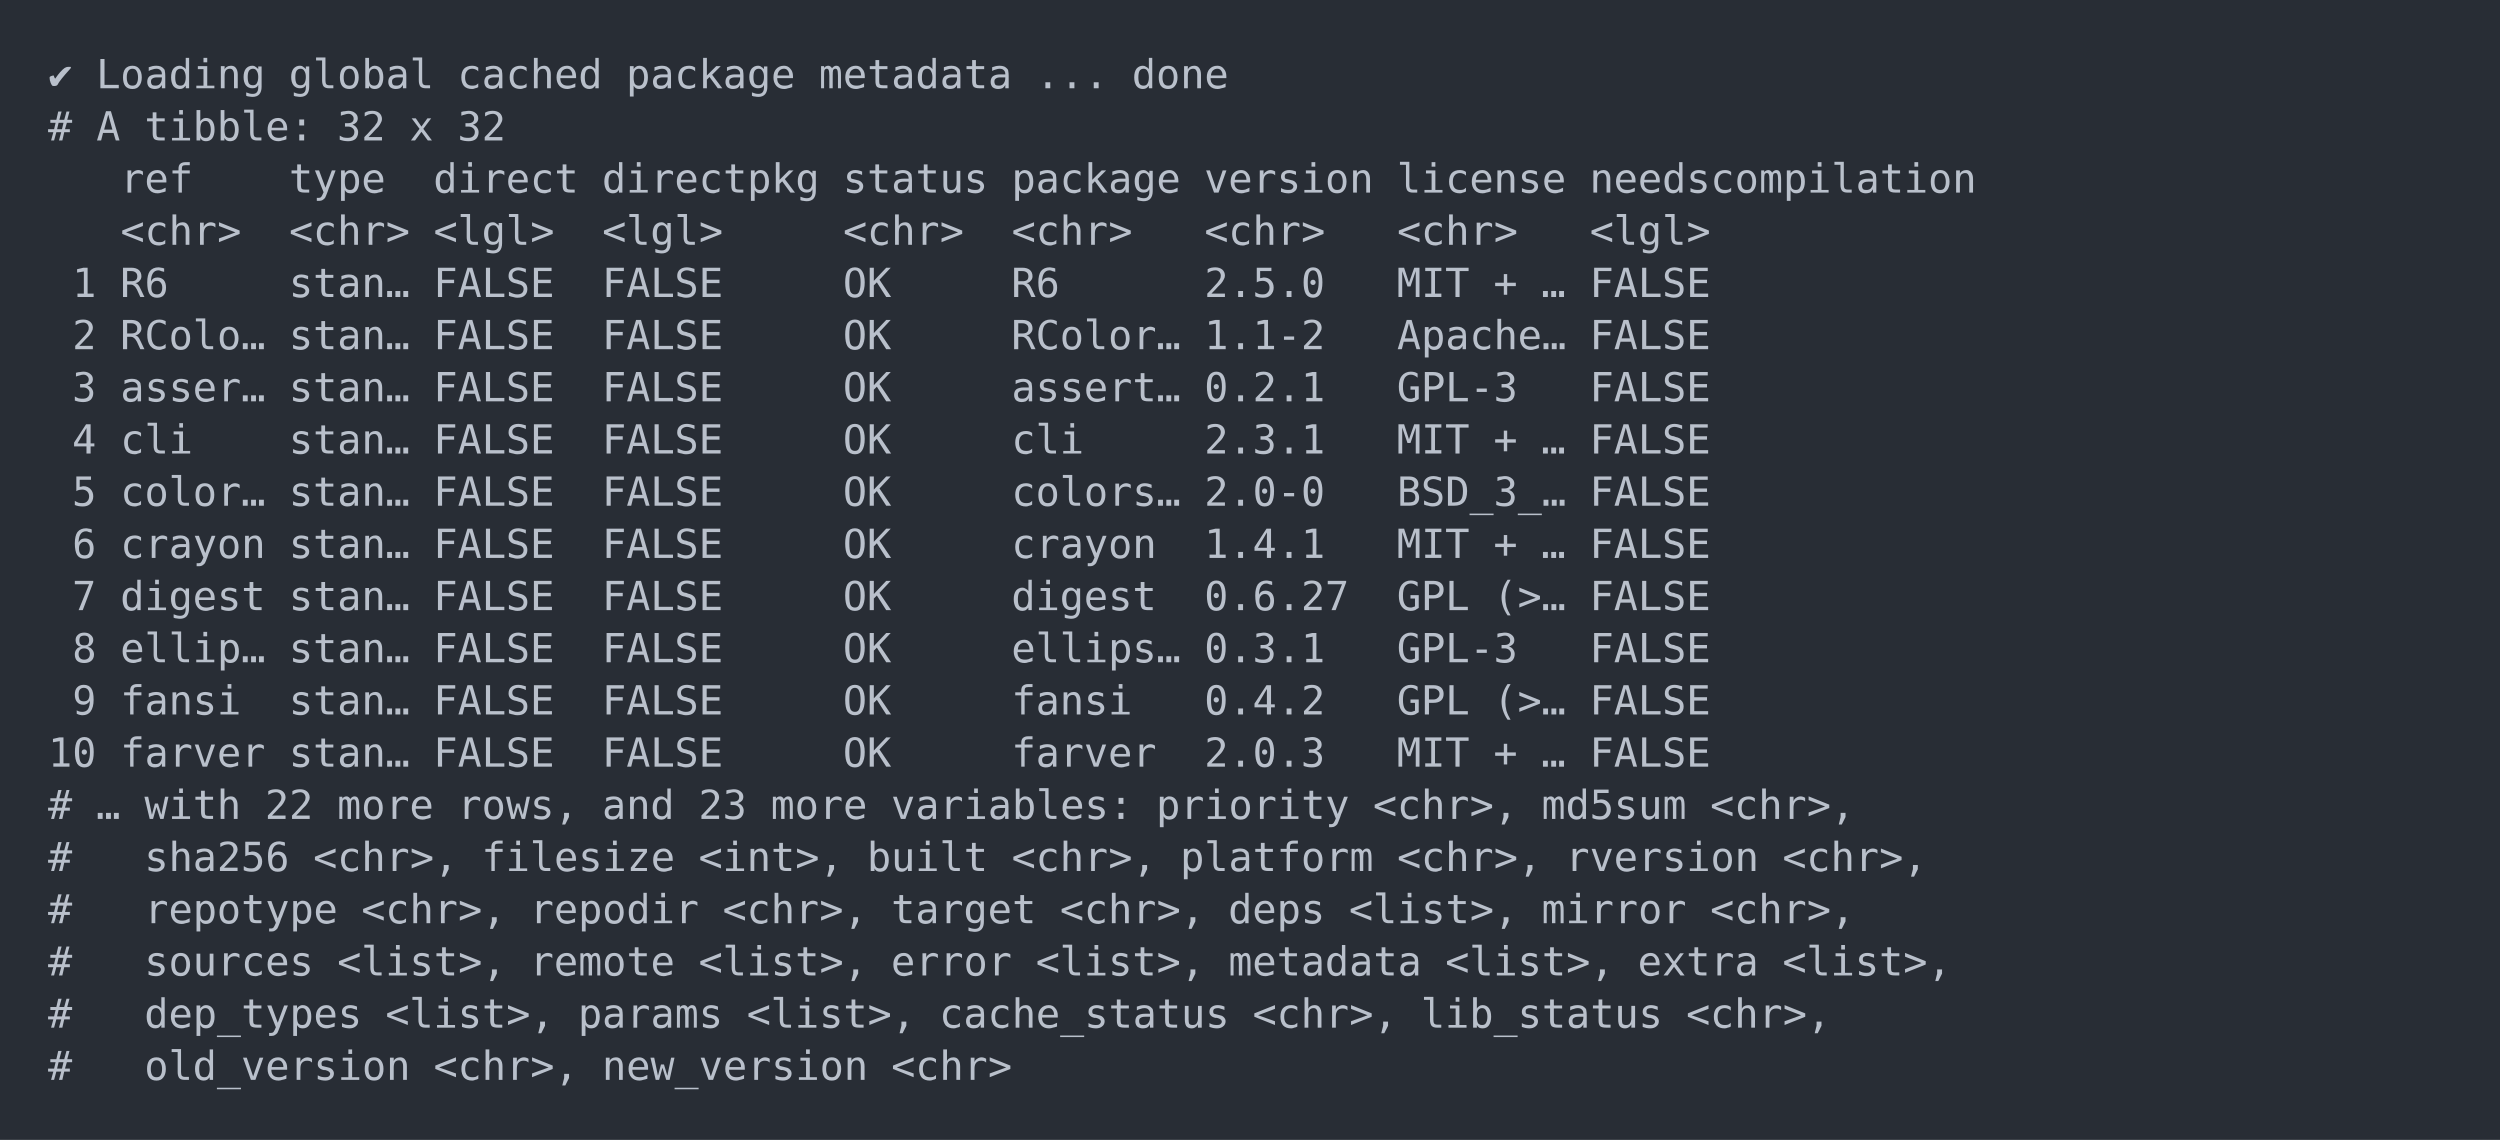
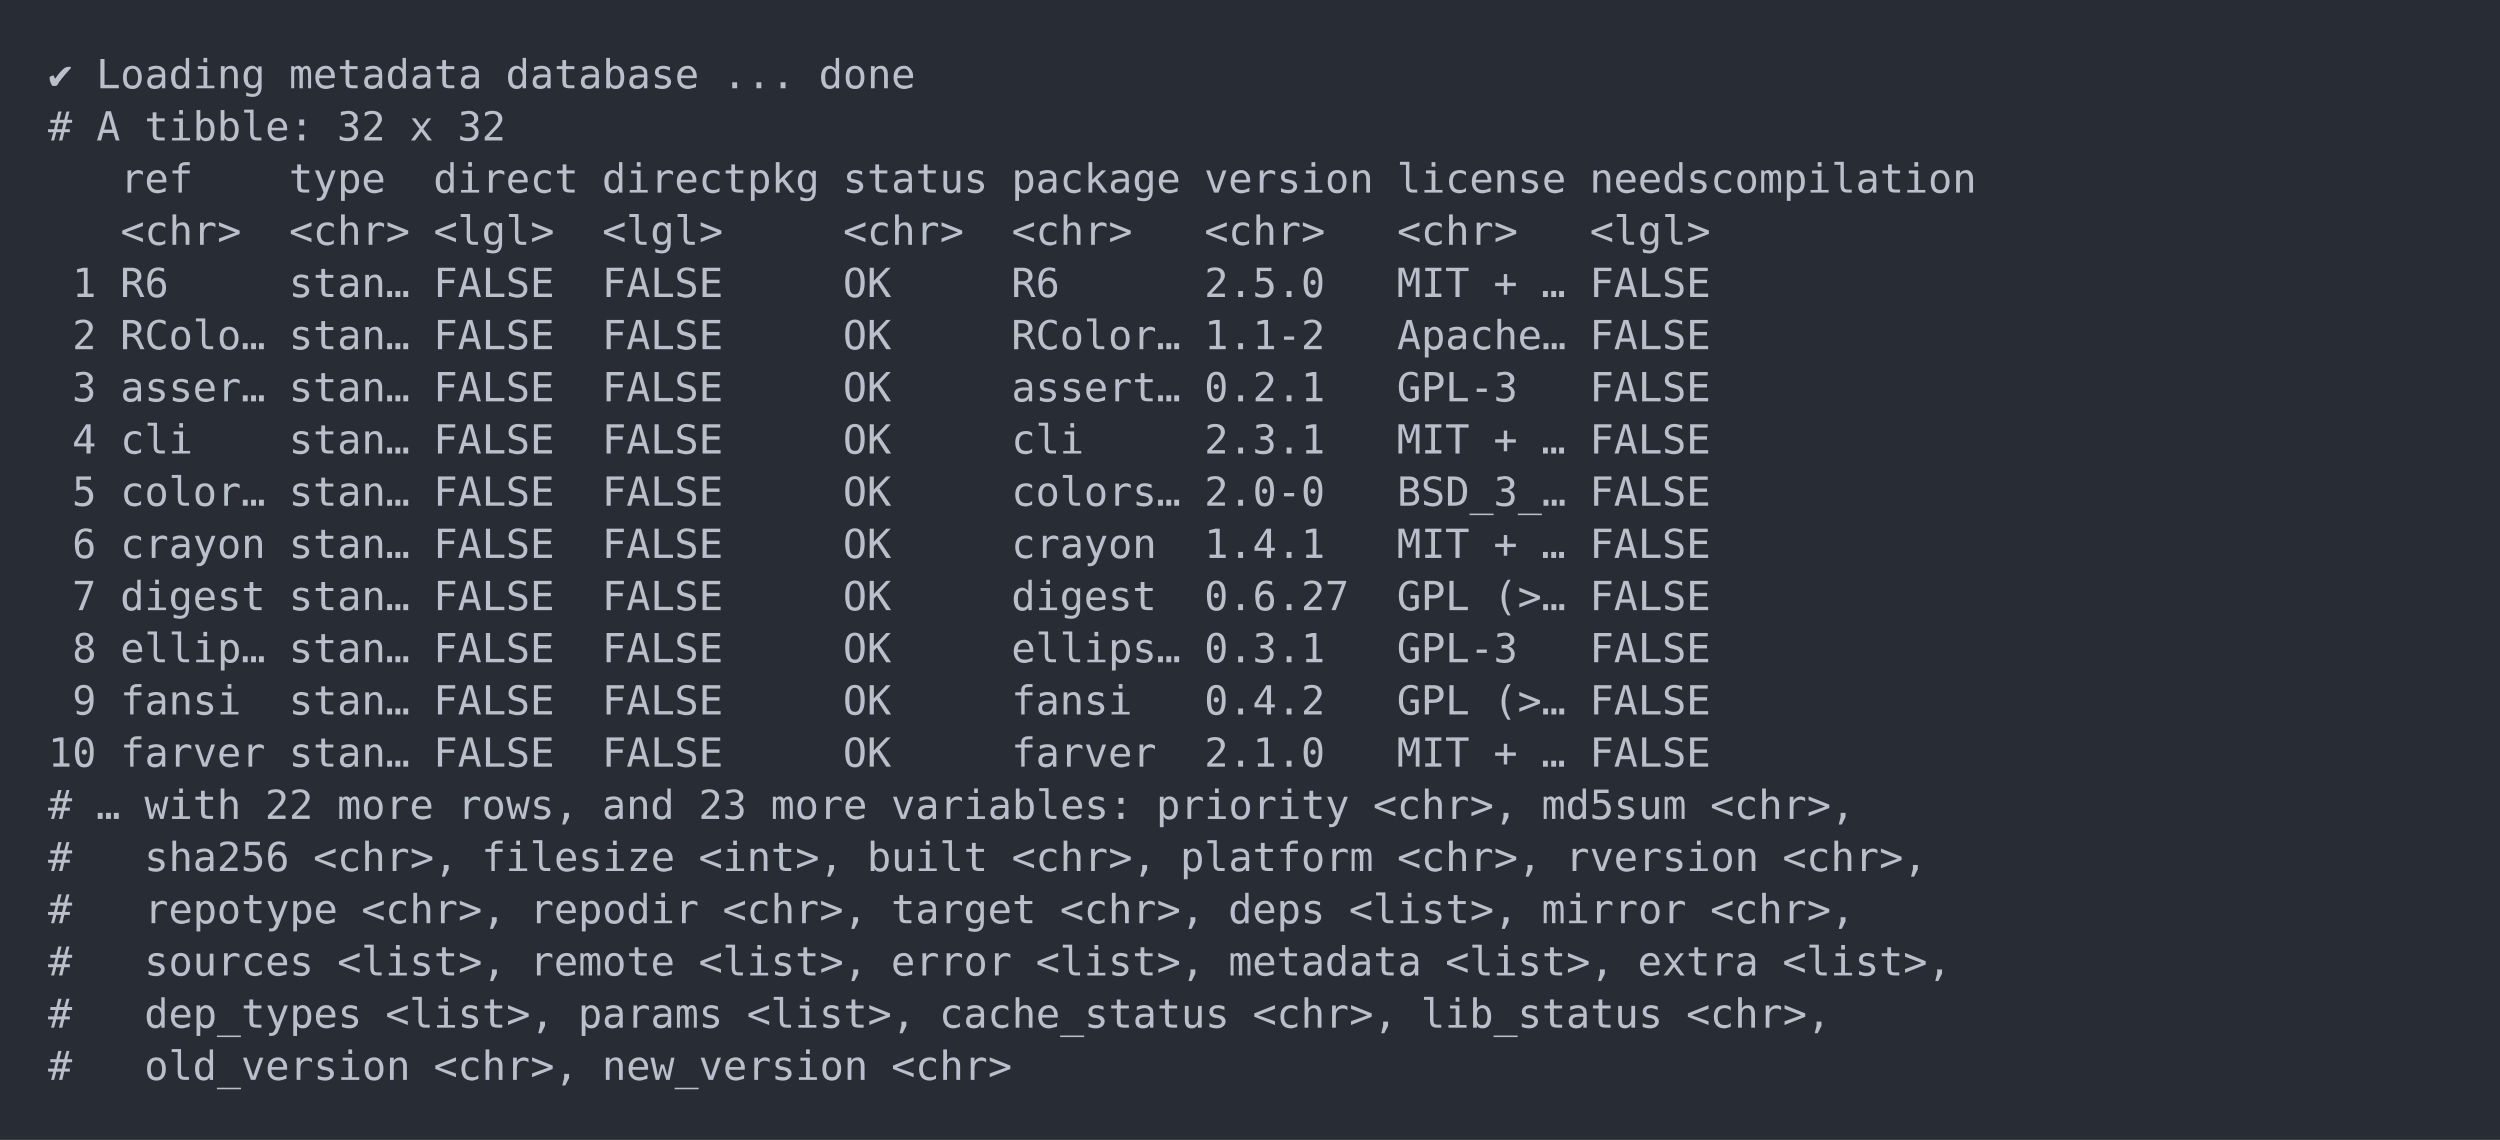
<svg xmlns="http://www.w3.org/2000/svg" xmlns:xlink="http://www.w3.org/1999/xlink" width="1040" height="474.2">
  <rect width="1040" height="474.2" rx="0" ry="0" class="a" />
  <svg height="434.2" viewBox="0 0 100 43.42" width="1000" x="20" y="20">
    <style>.a{fill:rgb(40,45,53)}.b{font-family:'Fira Code',Monaco,Consolas,Menlo,'Bitstream Vera Sans Mono','Powerline Symbols',monospace}.c{fill:transparent}.d{fill:rgb(185,192,203);white-space:pre}</style>
    <g font-family="'Fira Code',Monaco,Consolas,Menlo,'Bitstream Vera Sans Mono','Powerline Symbols',monospace" font-size="1.67" class="b">
      <defs>
        <symbol id="a">
          <rect height="21" width="100" x="0" y="0" class="c" />
        </symbol>
      </defs>
      <rect height="43.42" width="100" class="a" />
      <svg x="0" y="0" width="100">
        <svg x="0">
          <use xlink:href="#a" />
          <text x="0" y="1.67" class="d">✔</text>
          <text x="2.004" y="1.67" class="d">Loading</text>
-           <text x="10.02" y="1.67" class="d">global</text>
-           <text x="17.034" y="1.67" class="d">cached</text>
-           <text x="24.048" y="1.67" class="d">package</text>
-           <text x="32.064" y="1.67" class="d">metadata</text>
-           <text x="41.082" y="1.67" class="d">...</text>
-           <text x="45.09" y="1.67" class="d">done</text>
+           <text x="10.02" y="1.67" class="d">metadata</text>
+           <text x="19.038" y="1.67" class="d">database</text>
+           <text x="28.056" y="1.67" class="d">...</text>
+           <text x="32.064" y="1.67" class="d">done</text>
          <text x="0" y="3.841" class="d">#</text>
          <text x="2.004" y="3.841" class="d">A</text>
          <text x="4.008" y="3.841" class="d">tibble:</text>
          <text x="12.024" y="3.841" class="d">32</text>
          <text x="15.03" y="3.841" class="d">x</text>
          <text x="17.034" y="3.841" class="d">32</text>
          <text x="3.006" y="6.012" class="d">ref</text>
          <text x="10.02" y="6.012" class="d">type</text>
          <text x="16.032" y="6.012" class="d">direct</text>
          <text x="23.046" y="6.012" class="d">directpkg</text>
          <text x="33.066" y="6.012" class="d">status</text>
          <text x="40.08" y="6.012" class="d">package</text>
          <text x="48.096" y="6.012" class="d">version</text>
          <text x="56.112" y="6.012" class="d">license</text>
          <text x="64.128" y="6.012" class="d">needscompilation</text>
          <text x="3.006" y="8.183" class="d">&lt;chr&gt;</text>
          <text x="10.02" y="8.183" class="d">&lt;chr&gt;</text>
          <text x="16.032" y="8.183" class="d">&lt;lgl&gt;</text>
          <text x="23.046" y="8.183" class="d">&lt;lgl&gt;</text>
          <text x="33.066" y="8.183" class="d">&lt;chr&gt;</text>
          <text x="40.08" y="8.183" class="d">&lt;chr&gt;</text>
          <text x="48.096" y="8.183" class="d">&lt;chr&gt;</text>
          <text x="56.112" y="8.183" class="d">&lt;chr&gt;</text>
          <text x="64.128" y="8.183" class="d">&lt;lgl&gt;</text>
          <text x="1.002" y="10.354" class="d">1</text>
          <text x="3.006" y="10.354" class="d">R6</text>
          <text x="10.02" y="10.354" class="d">stan…</text>
          <text x="16.032" y="10.354" class="d">FALSE</text>
          <text x="23.046" y="10.354" class="d">FALSE</text>
          <text x="33.066" y="10.354" class="d">OK</text>
          <text x="40.08" y="10.354" class="d">R6</text>
          <text x="48.096" y="10.354" class="d">2.5.0</text>
          <text x="56.112" y="10.354" class="d">MIT</text>
          <text x="60.12" y="10.354" class="d">+</text>
          <text x="62.124" y="10.354" class="d">…</text>
          <text x="64.128" y="10.354" class="d">FALSE</text>
          <text x="1.002" y="12.525" class="d">2</text>
          <text x="3.006" y="12.525" class="d">RColo…</text>
          <text x="10.02" y="12.525" class="d">stan…</text>
          <text x="16.032" y="12.525" class="d">FALSE</text>
          <text x="23.046" y="12.525" class="d">FALSE</text>
          <text x="33.066" y="12.525" class="d">OK</text>
          <text x="40.08" y="12.525" class="d">RColor…</text>
          <text x="48.096" y="12.525" class="d">1.1-2</text>
          <text x="56.112" y="12.525" class="d">Apache…</text>
          <text x="64.128" y="12.525" class="d">FALSE</text>
          <text x="1.002" y="14.696" class="d">3</text>
          <text x="3.006" y="14.696" class="d">asser…</text>
          <text x="10.02" y="14.696" class="d">stan…</text>
          <text x="16.032" y="14.696" class="d">FALSE</text>
          <text x="23.046" y="14.696" class="d">FALSE</text>
          <text x="33.066" y="14.696" class="d">OK</text>
          <text x="40.08" y="14.696" class="d">assert…</text>
          <text x="48.096" y="14.696" class="d">0.2.1</text>
          <text x="56.112" y="14.696" class="d">GPL-3</text>
          <text x="64.128" y="14.696" class="d">FALSE</text>
          <text x="1.002" y="16.867" class="d">4</text>
          <text x="3.006" y="16.867" class="d">cli</text>
          <text x="10.02" y="16.867" class="d">stan…</text>
          <text x="16.032" y="16.867" class="d">FALSE</text>
          <text x="23.046" y="16.867" class="d">FALSE</text>
          <text x="33.066" y="16.867" class="d">OK</text>
          <text x="40.08" y="16.867" class="d">cli</text>
          <text x="48.096" y="16.867" class="d">2.3.1</text>
          <text x="56.112" y="16.867" class="d">MIT</text>
          <text x="60.12" y="16.867" class="d">+</text>
          <text x="62.124" y="16.867" class="d">…</text>
          <text x="64.128" y="16.867" class="d">FALSE</text>
          <text x="1.002" y="19.038" class="d">5</text>
          <text x="3.006" y="19.038" class="d">color…</text>
          <text x="10.02" y="19.038" class="d">stan…</text>
          <text x="16.032" y="19.038" class="d">FALSE</text>
          <text x="23.046" y="19.038" class="d">FALSE</text>
          <text x="33.066" y="19.038" class="d">OK</text>
          <text x="40.08" y="19.038" class="d">colors…</text>
          <text x="48.096" y="19.038" class="d">2.0-0</text>
          <text x="56.112" y="19.038" class="d">BSD_3_…</text>
          <text x="64.128" y="19.038" class="d">FALSE</text>
          <text x="1.002" y="21.209" class="d">6</text>
          <text x="3.006" y="21.209" class="d">crayon</text>
          <text x="10.02" y="21.209" class="d">stan…</text>
          <text x="16.032" y="21.209" class="d">FALSE</text>
          <text x="23.046" y="21.209" class="d">FALSE</text>
          <text x="33.066" y="21.209" class="d">OK</text>
          <text x="40.08" y="21.209" class="d">crayon</text>
          <text x="48.096" y="21.209" class="d">1.4.1</text>
          <text x="56.112" y="21.209" class="d">MIT</text>
          <text x="60.12" y="21.209" class="d">+</text>
          <text x="62.124" y="21.209" class="d">…</text>
          <text x="64.128" y="21.209" class="d">FALSE</text>
          <text x="1.002" y="23.38" class="d">7</text>
          <text x="3.006" y="23.38" class="d">digest</text>
          <text x="10.02" y="23.38" class="d">stan…</text>
          <text x="16.032" y="23.38" class="d">FALSE</text>
          <text x="23.046" y="23.38" class="d">FALSE</text>
          <text x="33.066" y="23.38" class="d">OK</text>
          <text x="40.08" y="23.38" class="d">digest</text>
          <text x="48.096" y="23.38" class="d">0.6.27</text>
          <text x="56.112" y="23.38" class="d">GPL</text>
          <text x="60.12" y="23.38" class="d">(&gt;…</text>
          <text x="64.128" y="23.38" class="d">FALSE</text>
          <text x="1.002" y="25.551" class="d">8</text>
          <text x="3.006" y="25.551" class="d">ellip…</text>
          <text x="10.02" y="25.551" class="d">stan…</text>
          <text x="16.032" y="25.551" class="d">FALSE</text>
          <text x="23.046" y="25.551" class="d">FALSE</text>
          <text x="33.066" y="25.551" class="d">OK</text>
          <text x="40.08" y="25.551" class="d">ellips…</text>
          <text x="48.096" y="25.551" class="d">0.3.1</text>
          <text x="56.112" y="25.551" class="d">GPL-3</text>
          <text x="64.128" y="25.551" class="d">FALSE</text>
          <text x="1.002" y="27.722" class="d">9</text>
          <text x="3.006" y="27.722" class="d">fansi</text>
          <text x="10.02" y="27.722" class="d">stan…</text>
          <text x="16.032" y="27.722" class="d">FALSE</text>
          <text x="23.046" y="27.722" class="d">FALSE</text>
          <text x="33.066" y="27.722" class="d">OK</text>
          <text x="40.08" y="27.722" class="d">fansi</text>
          <text x="48.096" y="27.722" class="d">0.4.2</text>
          <text x="56.112" y="27.722" class="d">GPL</text>
          <text x="60.12" y="27.722" class="d">(&gt;…</text>
          <text x="64.128" y="27.722" class="d">FALSE</text>
          <text x="0" y="29.893" class="d">10</text>
          <text x="3.006" y="29.893" class="d">farver</text>
          <text x="10.02" y="29.893" class="d">stan…</text>
          <text x="16.032" y="29.893" class="d">FALSE</text>
          <text x="23.046" y="29.893" class="d">FALSE</text>
          <text x="33.066" y="29.893" class="d">OK</text>
          <text x="40.08" y="29.893" class="d">farver</text>
-           <text x="48.096" y="29.893" class="d">2.0.3</text>
+           <text x="48.096" y="29.893" class="d">2.1.0</text>
          <text x="56.112" y="29.893" class="d">MIT</text>
          <text x="60.12" y="29.893" class="d">+</text>
          <text x="62.124" y="29.893" class="d">…</text>
          <text x="64.128" y="29.893" class="d">FALSE</text>
          <text x="0" y="32.064" class="d">#</text>
          <text x="2.004" y="32.064" class="d">…</text>
          <text x="4.008" y="32.064" class="d">with</text>
          <text x="9.018" y="32.064" class="d">22</text>
          <text x="12.024" y="32.064" class="d">more</text>
          <text x="17.034" y="32.064" class="d">rows,</text>
          <text x="23.046" y="32.064" class="d">and</text>
          <text x="27.054" y="32.064" class="d">23</text>
          <text x="30.06" y="32.064" class="d">more</text>
          <text x="35.07" y="32.064" class="d">variables:</text>
          <text x="46.092" y="32.064" class="d">priority</text>
          <text x="55.11" y="32.064" class="d">&lt;chr&gt;,</text>
          <text x="62.124" y="32.064" class="d">md5sum</text>
          <text x="69.138" y="32.064" class="d">&lt;chr&gt;,</text>
          <text x="0" y="34.235" class="d">#</text>
          <text x="4.008" y="34.235" class="d">sha256</text>
          <text x="11.022" y="34.235" class="d">&lt;chr&gt;,</text>
          <text x="18.036" y="34.235" class="d">filesize</text>
          <text x="27.054" y="34.235" class="d">&lt;int&gt;,</text>
          <text x="34.068" y="34.235" class="d">built</text>
          <text x="40.08" y="34.235" class="d">&lt;chr&gt;,</text>
          <text x="47.094" y="34.235" class="d">platform</text>
          <text x="56.112" y="34.235" class="d">&lt;chr&gt;,</text>
          <text x="63.126" y="34.235" class="d">rversion</text>
          <text x="72.144" y="34.235" class="d">&lt;chr&gt;,</text>
          <text x="0" y="36.406" class="d">#</text>
          <text x="4.008" y="36.406" class="d">repotype</text>
          <text x="13.026" y="36.406" class="d">&lt;chr&gt;,</text>
          <text x="20.04" y="36.406" class="d">repodir</text>
          <text x="28.056" y="36.406" class="d">&lt;chr&gt;,</text>
          <text x="35.07" y="36.406" class="d">target</text>
          <text x="42.084" y="36.406" class="d">&lt;chr&gt;,</text>
          <text x="49.098" y="36.406" class="d">deps</text>
          <text x="54.108" y="36.406" class="d">&lt;list&gt;,</text>
          <text x="62.124" y="36.406" class="d">mirror</text>
          <text x="69.138" y="36.406" class="d">&lt;chr&gt;,</text>
          <text x="0" y="38.577" class="d">#</text>
          <text x="4.008" y="38.577" class="d">sources</text>
          <text x="12.024" y="38.577" class="d">&lt;list&gt;,</text>
          <text x="20.04" y="38.577" class="d">remote</text>
          <text x="27.054" y="38.577" class="d">&lt;list&gt;,</text>
          <text x="35.07" y="38.577" class="d">error</text>
          <text x="41.082" y="38.577" class="d">&lt;list&gt;,</text>
          <text x="49.098" y="38.577" class="d">metadata</text>
          <text x="58.116" y="38.577" class="d">&lt;list&gt;,</text>
          <text x="66.132" y="38.577" class="d">extra</text>
          <text x="72.144" y="38.577" class="d">&lt;list&gt;,</text>
          <text x="0" y="40.748" class="d">#</text>
          <text x="4.008" y="40.748" class="d">dep_types</text>
          <text x="14.028" y="40.748" class="d">&lt;list&gt;,</text>
          <text x="22.044" y="40.748" class="d">params</text>
          <text x="29.058" y="40.748" class="d">&lt;list&gt;,</text>
          <text x="37.074" y="40.748" class="d">cache_status</text>
          <text x="50.1" y="40.748" class="d">&lt;chr&gt;,</text>
          <text x="57.114" y="40.748" class="d">lib_status</text>
          <text x="68.136" y="40.748" class="d">&lt;chr&gt;,</text>
          <text x="0" y="42.919" class="d">#</text>
          <text x="4.008" y="42.919" class="d">old_version</text>
          <text x="16.032" y="42.919" class="d">&lt;chr&gt;,</text>
          <text x="23.046" y="42.919" class="d">new_version</text>
          <text x="35.07" y="42.919" class="d">&lt;chr&gt;</text>
        </svg>
      </svg>
    </g>
  </svg>
</svg>
